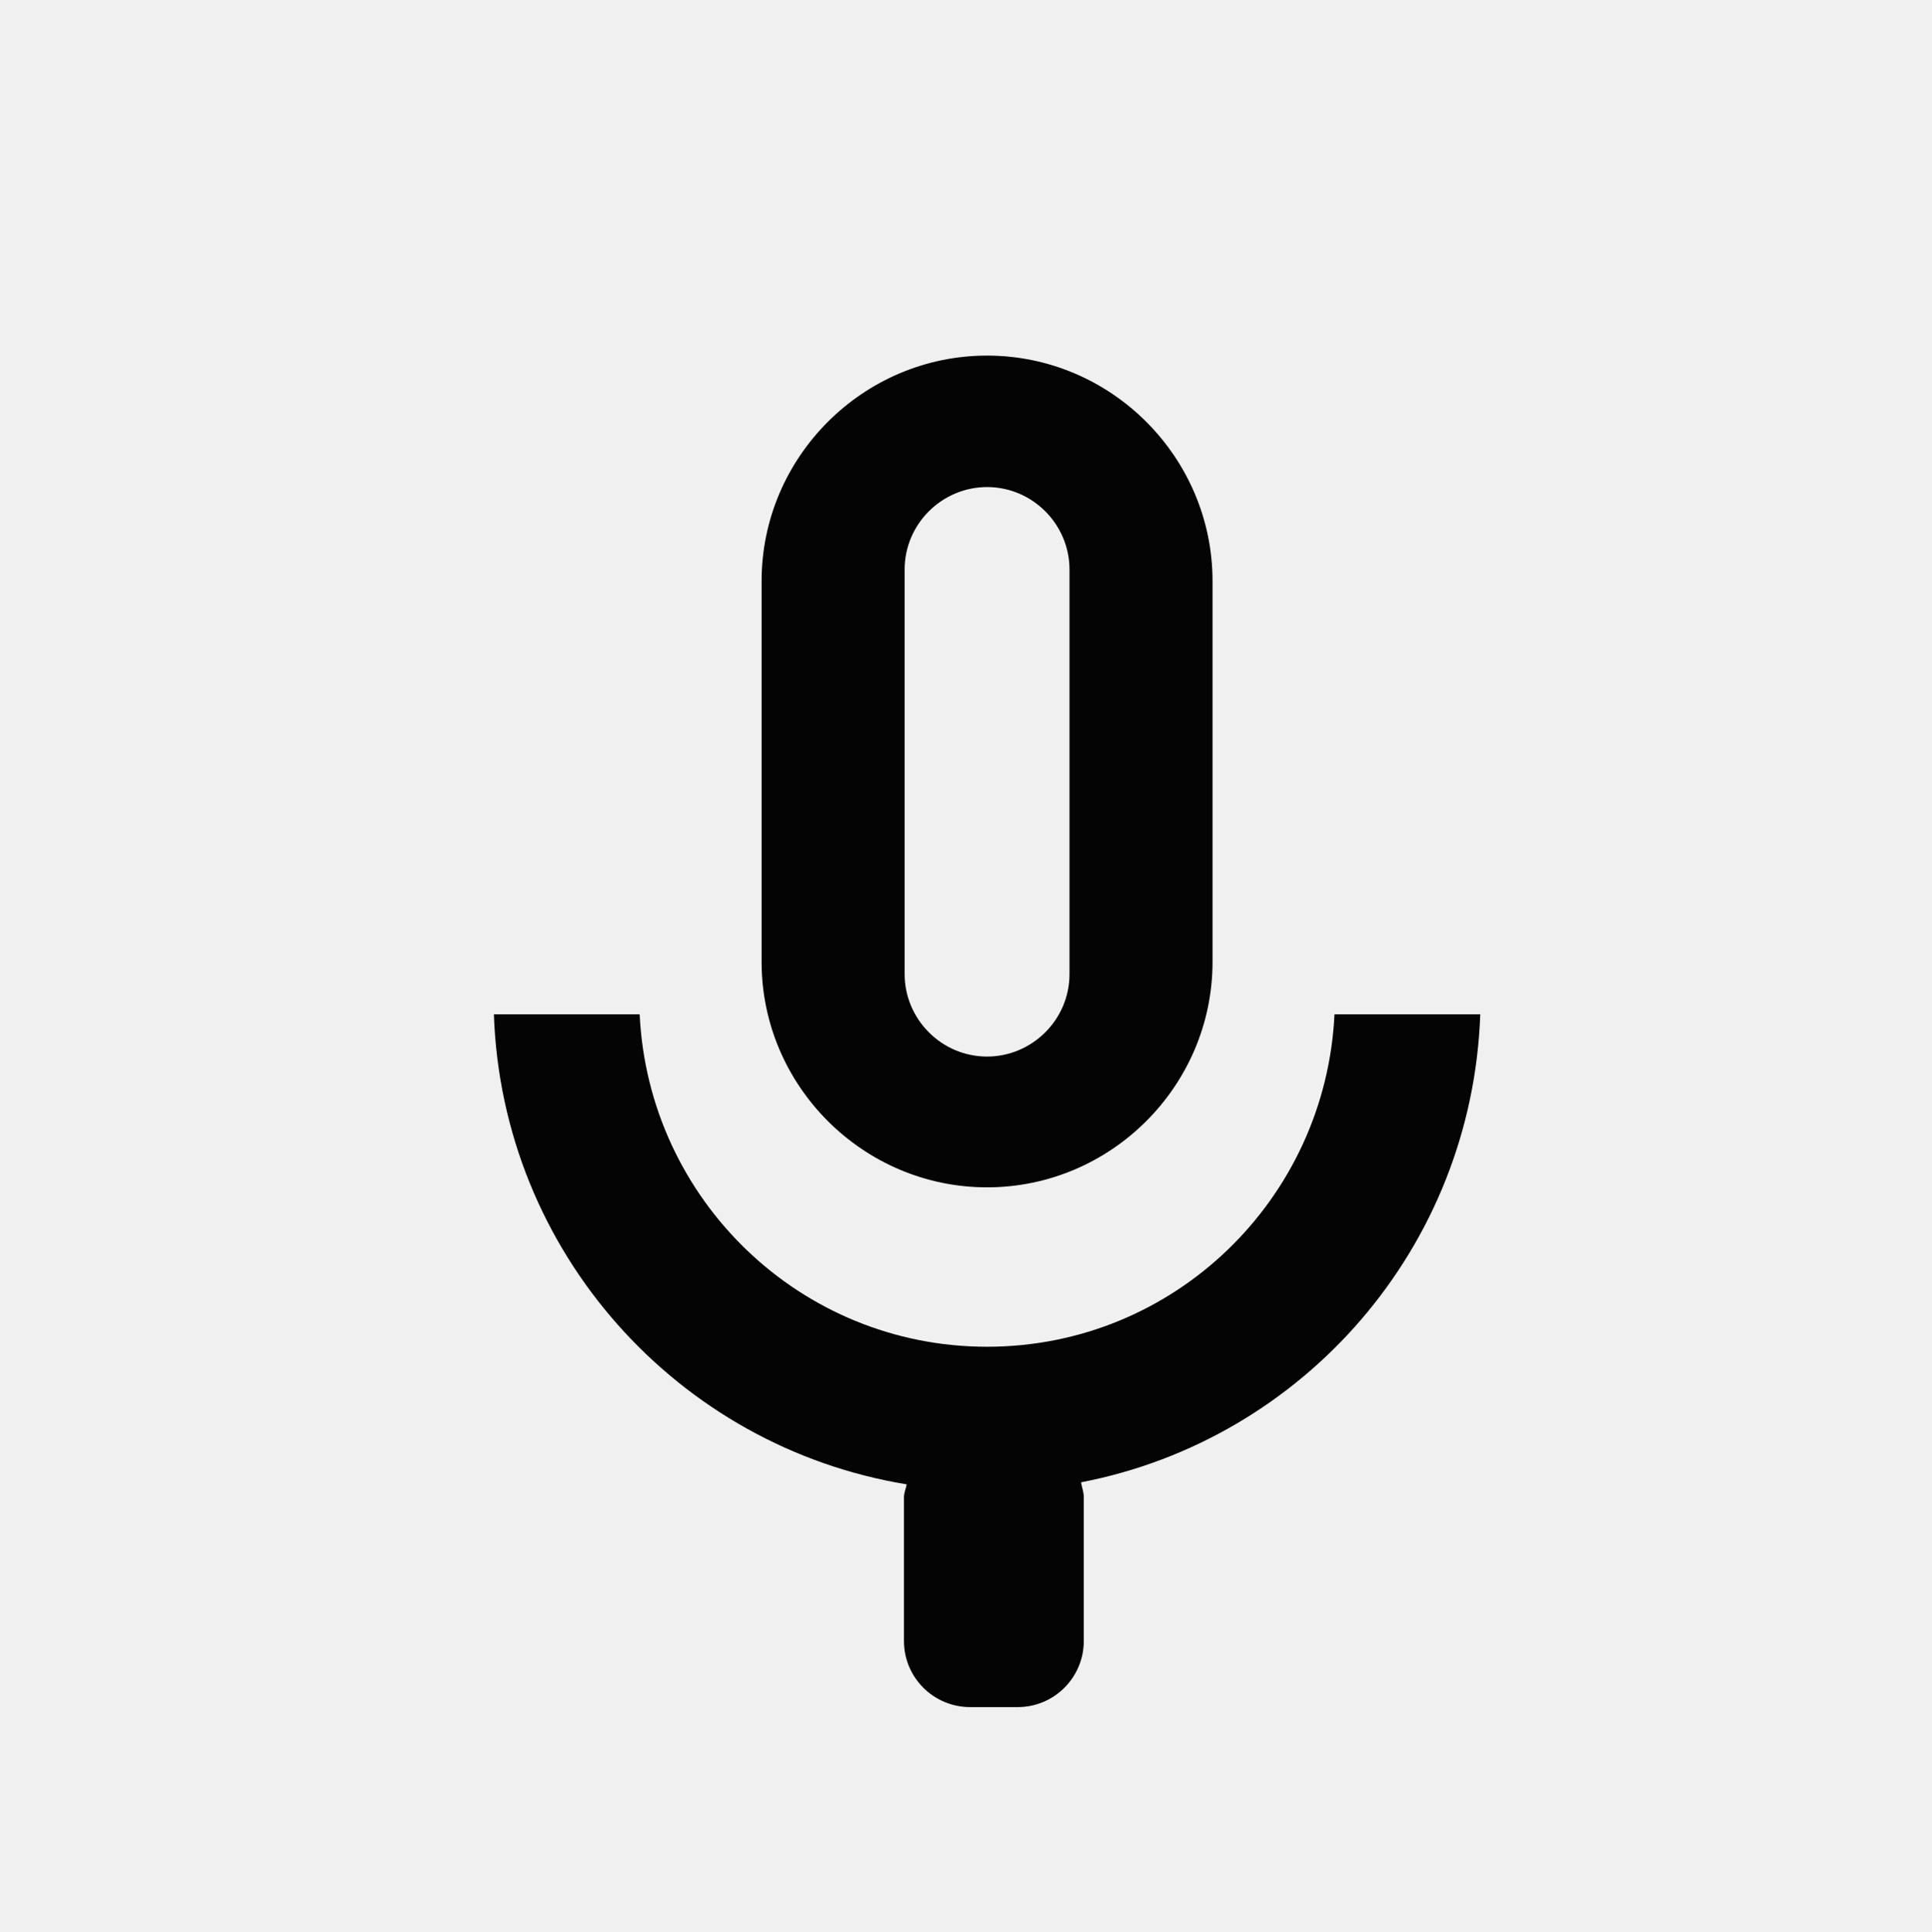
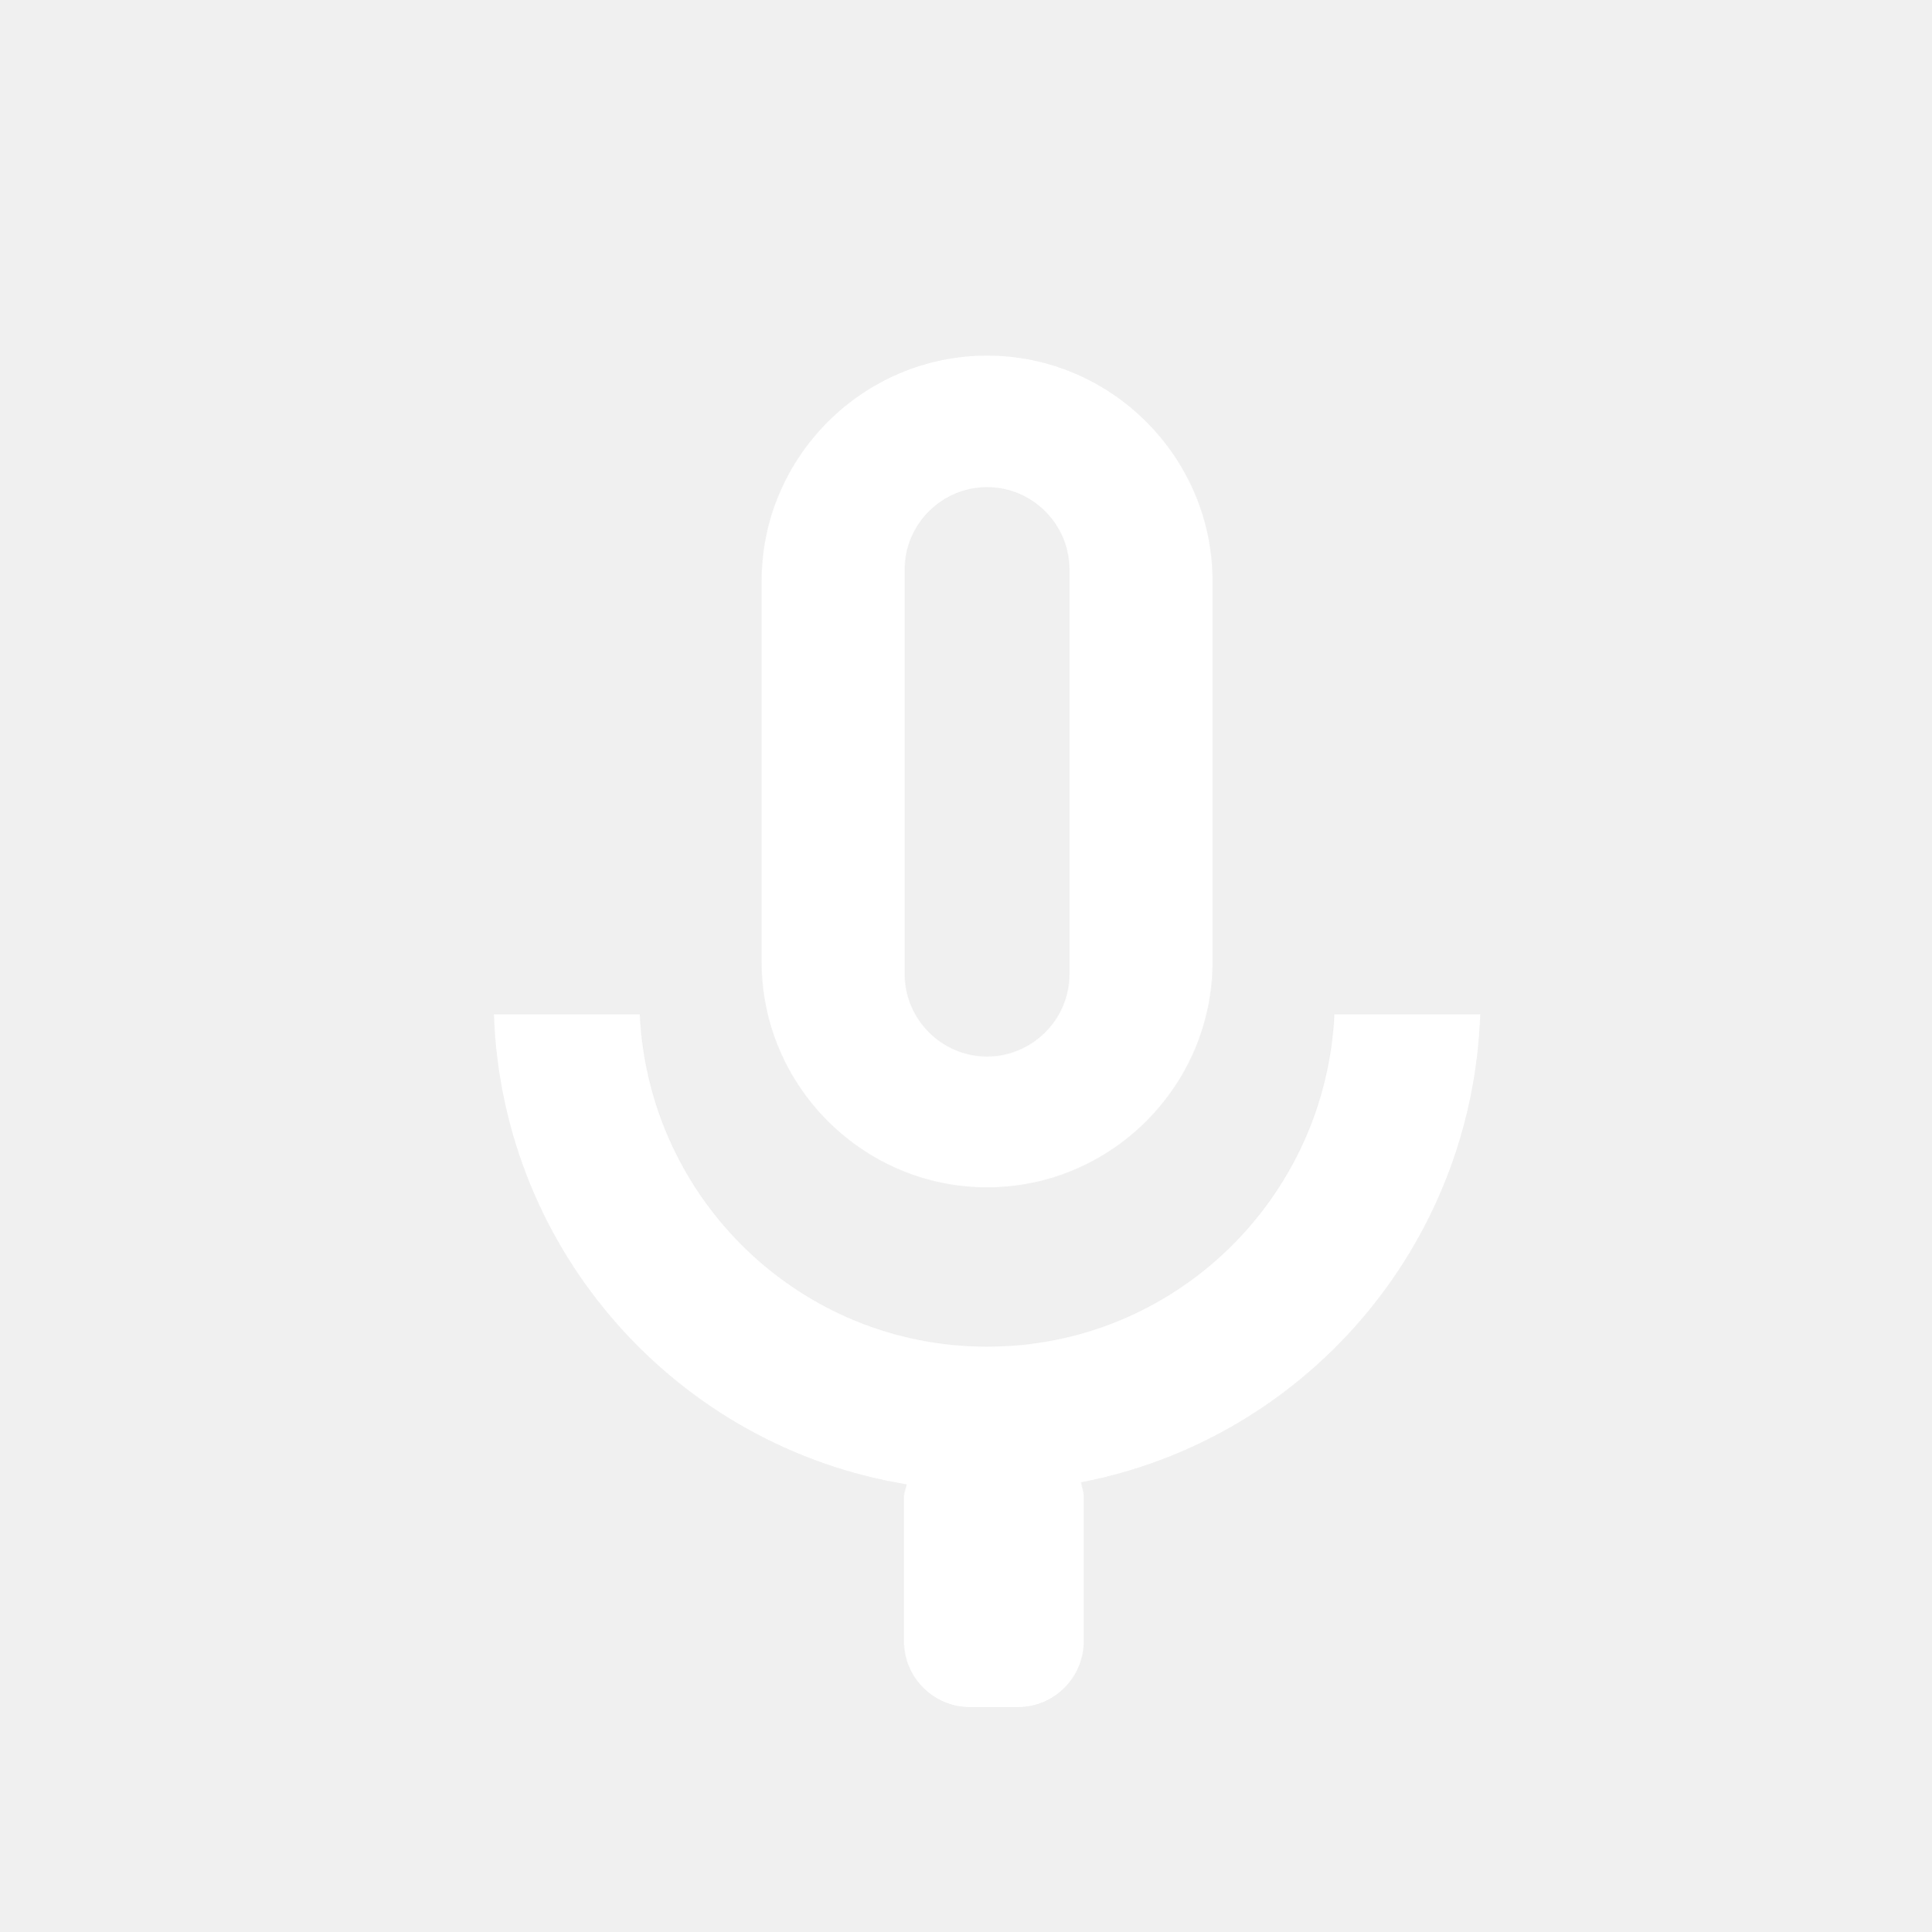
<svg xmlns="http://www.w3.org/2000/svg" version="1.1" id="Layer_1" x="0px" y="0px" viewBox="0 0 283.5 283.5" style="enable-background:new 0 0 283.5 283.5;" xml:space="preserve">
  <style type="text/css">
	.Half_x0020_Highlight_x0020_Blue{fill:url(#SVGID_1_);stroke:#FFFFFF;stroke-width:0.25;stroke-miterlimit:1;}
	.st0{fill:none;stroke:#000000;stroke-miterlimit:10;}
- 	.st1{fill:#060606;}
- 	.st2{fill:#010101;}
+ 	.st1{fill:#FFFFFF;}
+ 	.st2{fill:#060606;}
	.st3{opacity:0.3;fill:#060606;}
- 	.st4{fill:url(#SVGID_2_);}
- 	.st5{fill:#FFFFFF;}
- 	.st6{fill:url(#SVGID_3_);}
- 	.st7{fill:url(#SVGID_4_);}
- 	.st8{fill:url(#SVGID_5_);}
- 	.st9{fill:url(#SVGID_6_);}
- 	.st10{fill:#040404;}
- 	.st11{fill:#30B454;}
- 	.st12{opacity:0.5;}
- 	.st13{fill:none;}
+ 	.st4{fill:#30B454;}
+ 	.st5{opacity:0.5;}
</style>
  <linearGradient id="SVGID_1_" gradientUnits="userSpaceOnUse" x1="0" y1="-1927" x2="4.489659e-11" y2="-1928">
    <stop offset="0" style="stop-color:#2D409A" />
    <stop offset="0.618" style="stop-color:#2A3282" />
    <stop offset="0.629" style="stop-color:#2A3592" />
    <stop offset="0.983" style="stop-color:#0063A0" />
  </linearGradient>
  <g id="RSS_-_Grey">
    <g id="Reload_-_Orange">
      <g id="Hand">
		</g>
    </g>
  </g>
  <g id="Info">
    <g id="Delete">
	</g>
    <g id="Check">
      <g id="Help">
        <g id="Add_Favorite">
          <g id="Favorite">
            <g id="Photo">
              <g id="Zoom_In">
						</g>
            </g>
          </g>
        </g>
      </g>
    </g>
  </g>
  <g>
-     <path class="st10" d="M144.9,52.2c-18.2,0-33.1,14.9-33.1,33.1v55.9c0,18.2,14.9,33.1,33.1,33.1c18.2,0,33.1-14.9,33.1-33.1V85.3   C178,67.1,163.1,52.2,144.9,52.2z M157,143c0,6.7-5.5,12.1-12.1,12.1c-6.7,0-12.1-5.5-12.1-12.1V83.6c0-6.7,5.5-12.1,12.1-12.1   c6.7,0,12.1,5.5,12.1,12.1V143z" />
-     <path class="st10" d="M217.3,148.9h-21.4c-1.3,27.1-23.5,48.8-51,48.8c-27.4,0-49.7-21.6-51-48.8H72.5c1.2,34.9,27,63.5,60.6,69   c-0.1,0.6-0.4,1.2-0.4,1.9v21.1c0,5.4,4.4,9.7,9.7,9.7h7c5.4,0,9.7-4.4,9.7-9.7v-21.1c0-0.8-0.3-1.5-0.4-2.2   C191.4,211.3,216.1,183.1,217.3,148.9z" />
+     <path class="st1" d="M144.9,52.2c-18.2,0-33.1,14.9-33.1,33.1v55.9c0,18.2,14.9,33.1,33.1,33.1c18.2,0,33.1-14.9,33.1-33.1V85.3   C178,67.1,163.1,52.2,144.9,52.2z M157,143c0,6.7-5.5,12.1-12.1,12.1c-6.7,0-12.1-5.5-12.1-12.1V83.6c0-6.7,5.5-12.1,12.1-12.1   c6.7,0,12.1,5.5,12.1,12.1V143z" />
+     <path class="st1" d="M217.3,148.9h-21.4c-1.3,27.1-23.5,48.8-51,48.8c-27.4,0-49.7-21.6-51-48.8H72.5c1.2,34.9,27,63.5,60.6,69   c-0.1,0.6-0.4,1.2-0.4,1.9v21.1c0,5.4,4.4,9.7,9.7,9.7h7c5.4,0,9.7-4.4,9.7-9.7v-21.1c0-0.8-0.3-1.5-0.4-2.2   C191.4,211.3,216.1,183.1,217.3,148.9z" />
  </g>
</svg>
